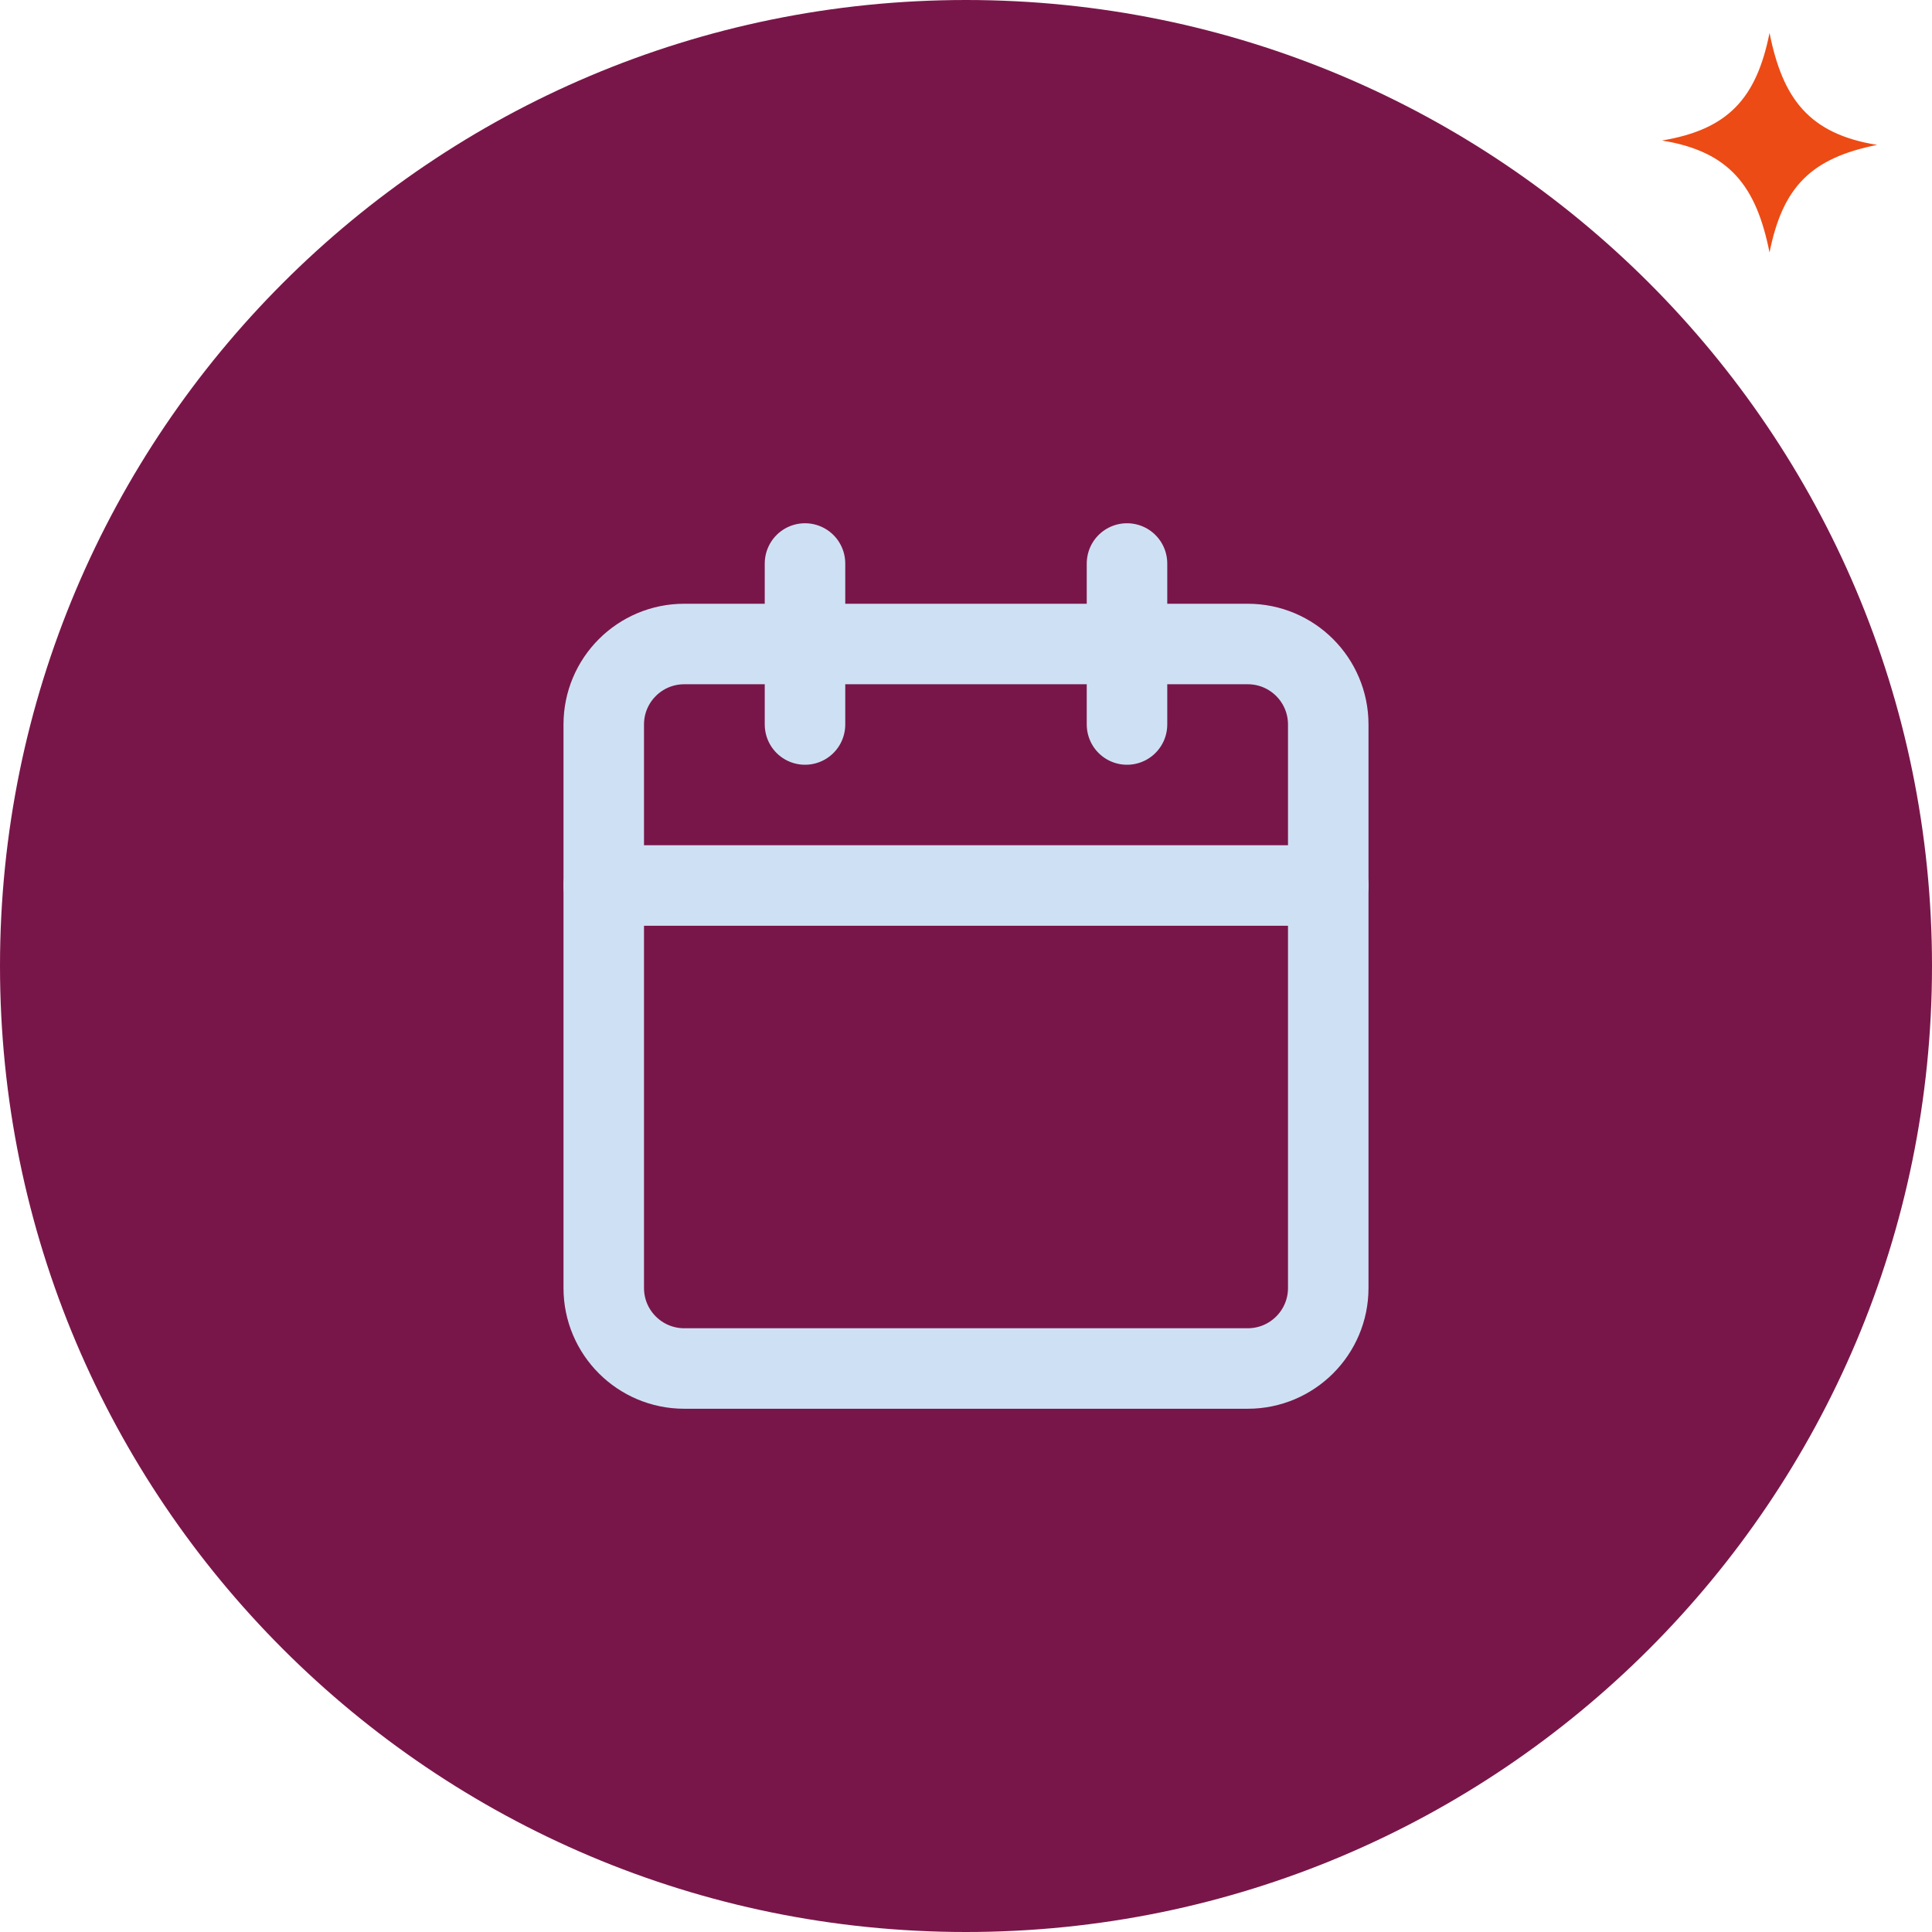
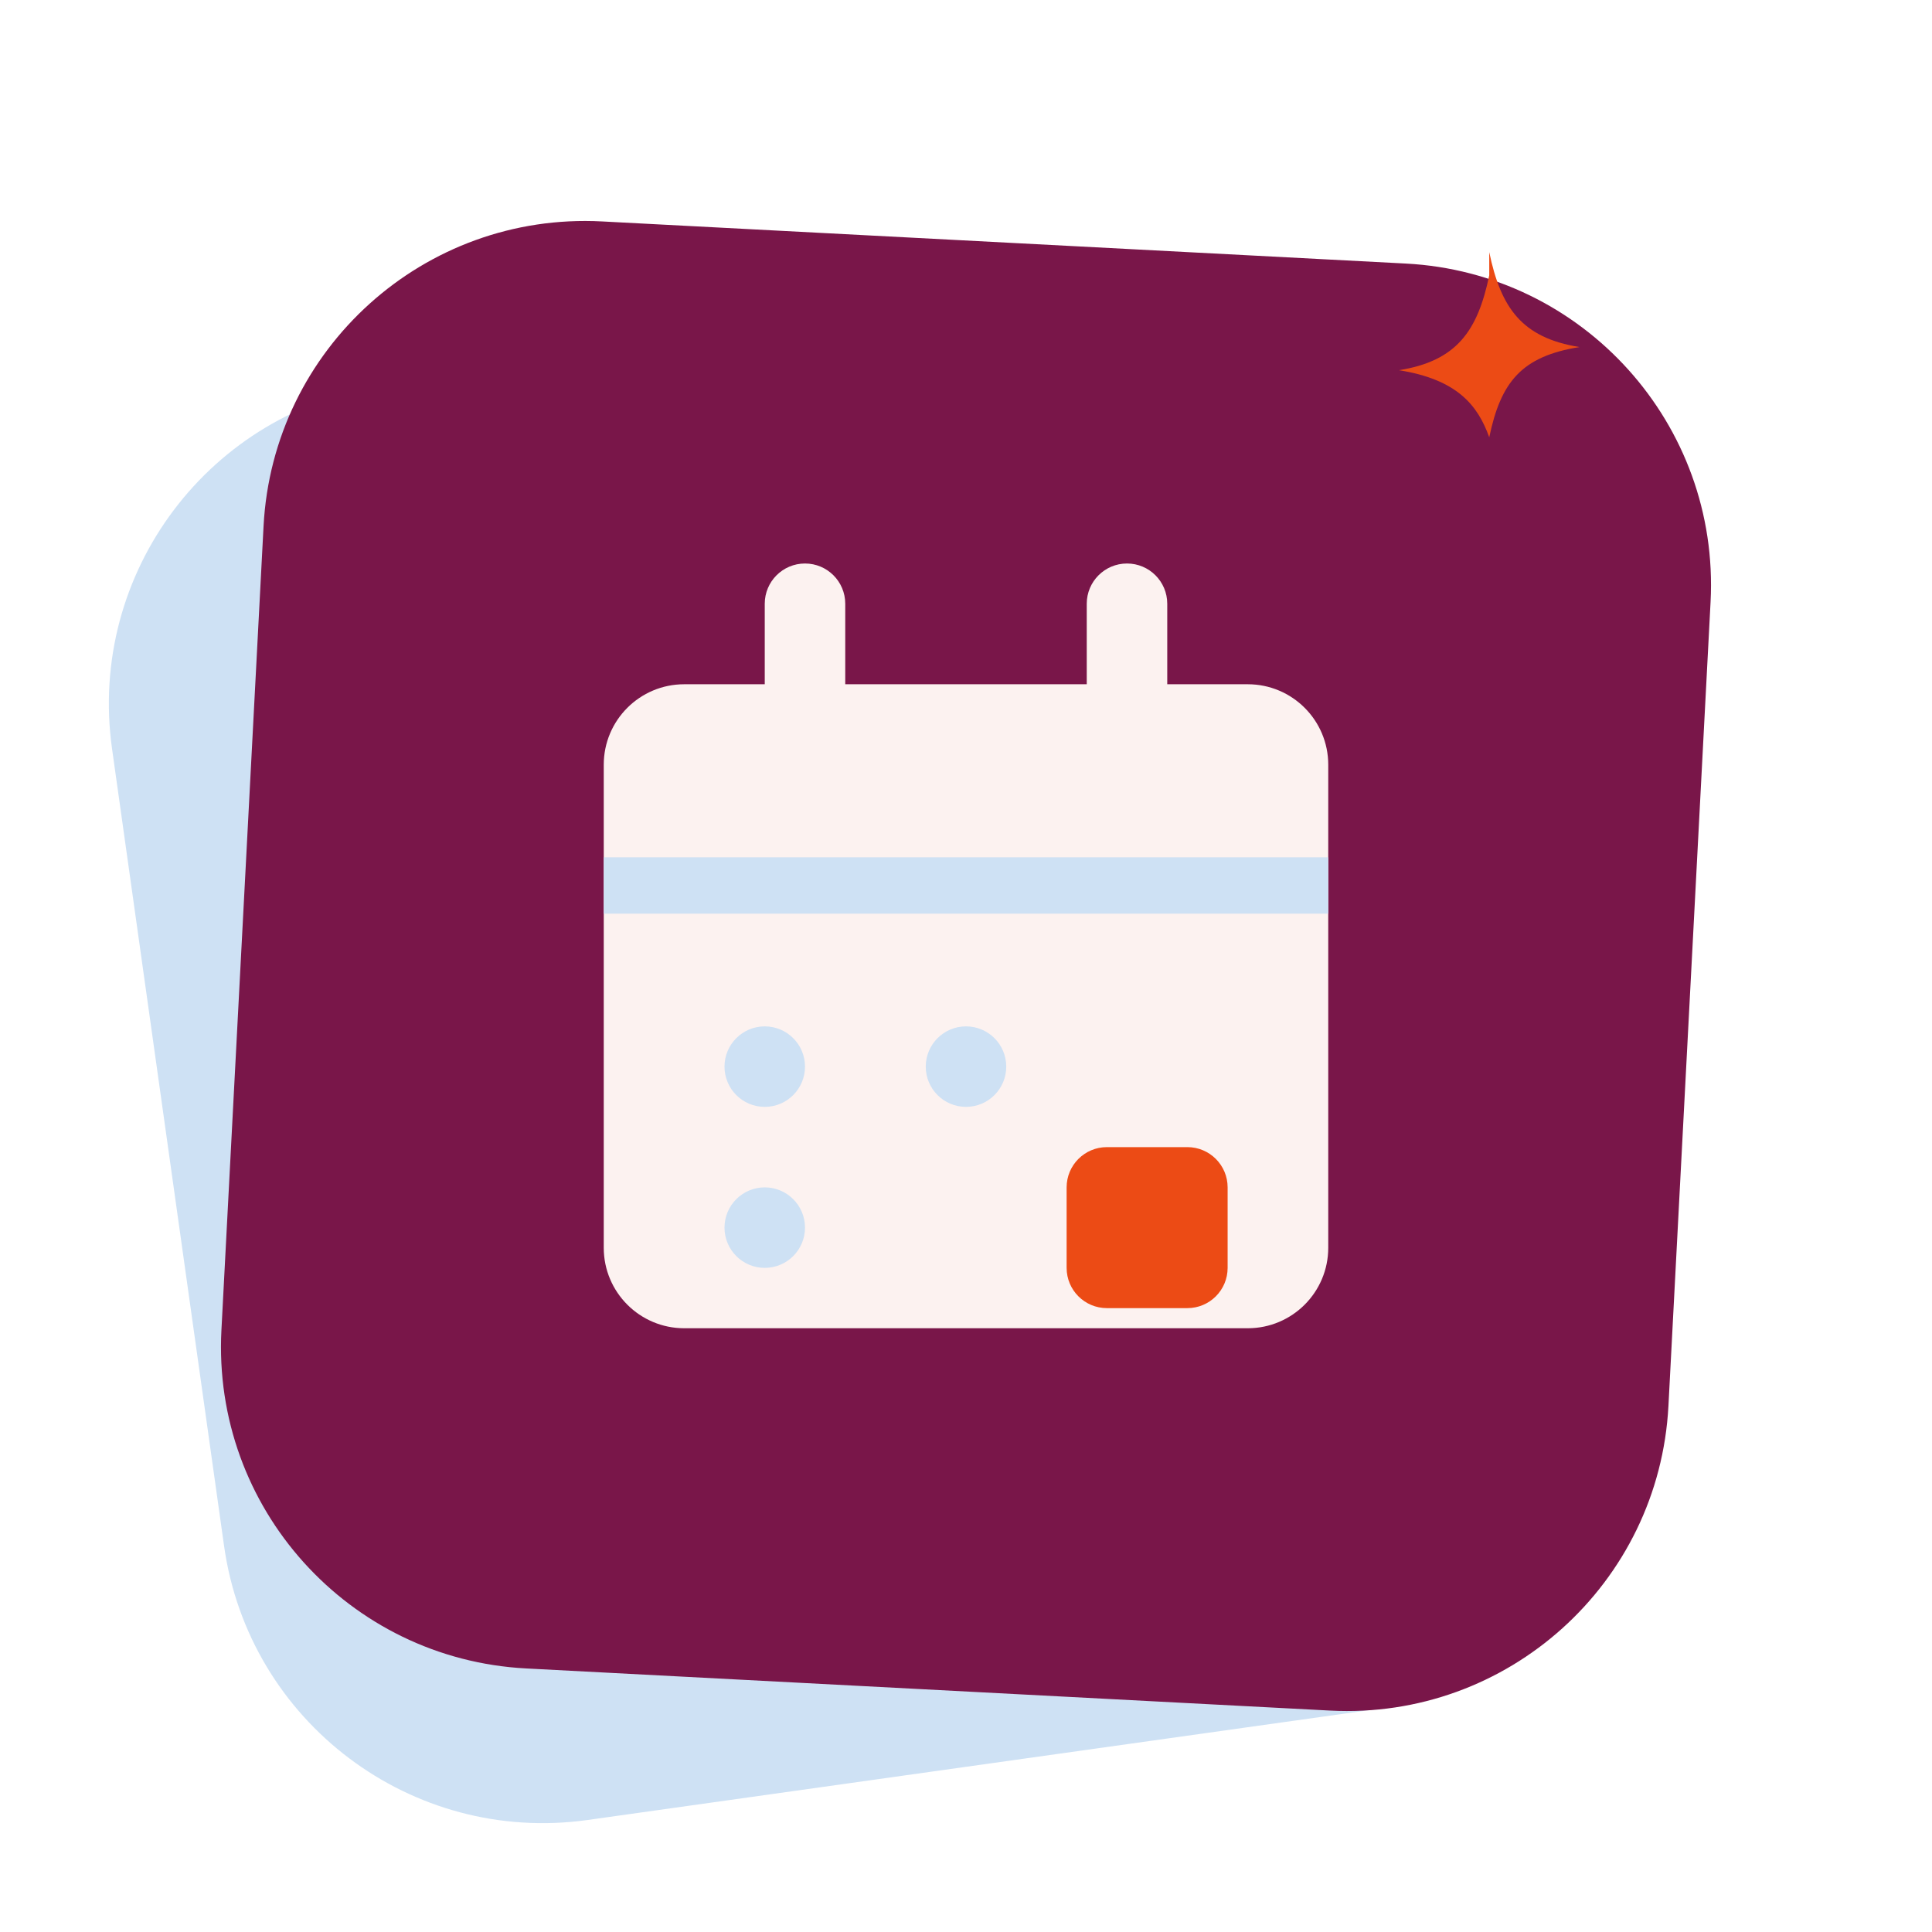
- <svg xmlns="http://www.w3.org/2000/svg" width="88" height="88" viewBox="0 0 88 88">
-   <circle cx="44" cy="44" r="44" fill="#791649" />
-   <g transform="translate(22,22)">
-     <svg width="44" height="44" viewBox="0 0 24 24" fill="none" stroke="#CEE1F4" stroke-width="2" stroke-linecap="round" stroke-linejoin="round">
-       <rect x="3" y="4" width="18" height="18" rx="2" />
-       <line x1="3" y1="10" x2="21" y2="10" />
-       <line x1="8" y1="2" x2="8" y2="6" />
-       <line x1="16" y1="2" x2="16" y2="6" />
+ <svg xmlns="http://www.w3.org/2000/svg" width="96" height="96" viewBox="0 0 96 96">
+   <g transform="rotate(-8 44 52)">
+     <rect x="8" y="16" width="72" height="72" rx="16" fill="#CEE1F4" />
+   </g>
+   <g transform="rotate(3 48 48)">
+     <rect x="12" y="12" width="72" height="72" rx="16" fill="#791649" />
+   </g>
+   <g transform="translate(24,24)">
+     <svg width="48" height="48" viewBox="0 0 24 24">
+       <rect x="3" y="5" width="18" height="16" rx="2" fill="#FCF2F0" />
+       <rect x="7" y="2" width="2" height="5" rx="1" fill="#FCF2F0" />
+       <rect x="15" y="2" width="2" height="5" rx="1" fill="#FCF2F0" />
+       <line x1="3" y1="10" x2="21" y2="10" stroke="#CEE1F4" stroke-width="1.4" />
+       <circle cx="7" cy="14.5" r="1" fill="#CEE1F4" />
+       <circle cx="12" cy="14.5" r="1" fill="#CEE1F4" />
+       <circle cx="7" cy="18.5" r="1" fill="#CEE1F4" />
+       <rect x="14.5" y="16.5" width="4" height="4" rx="1" fill="#EC4B15" />
    </svg>
  </g>
-   <g transform="translate(64,-2)">
-     <path d="M16.6 3.5c.6 3 1.8 4.6 4.9 5.1-3 .6-4.3 1.9-4.9 4.9-.6-3-1.8-4.6-4.9-5.1 3-.5 4.3-1.9 4.9-4.9z" fill="#EC4B15" />
+   <g transform="translate(74,10) scale(1.15)">
+     <path d="M0 2.2c.5 2.4 1.4 3.7 3.9 4.1-2.5.4-3.4 1.5-3.9 3.9C-.5 8.8-1.4 7.7-3.9 7.3c2.5-.4 3.4-1.7 3.9-4.1z" fill="#EC4B15" />
  </g>
</svg>
